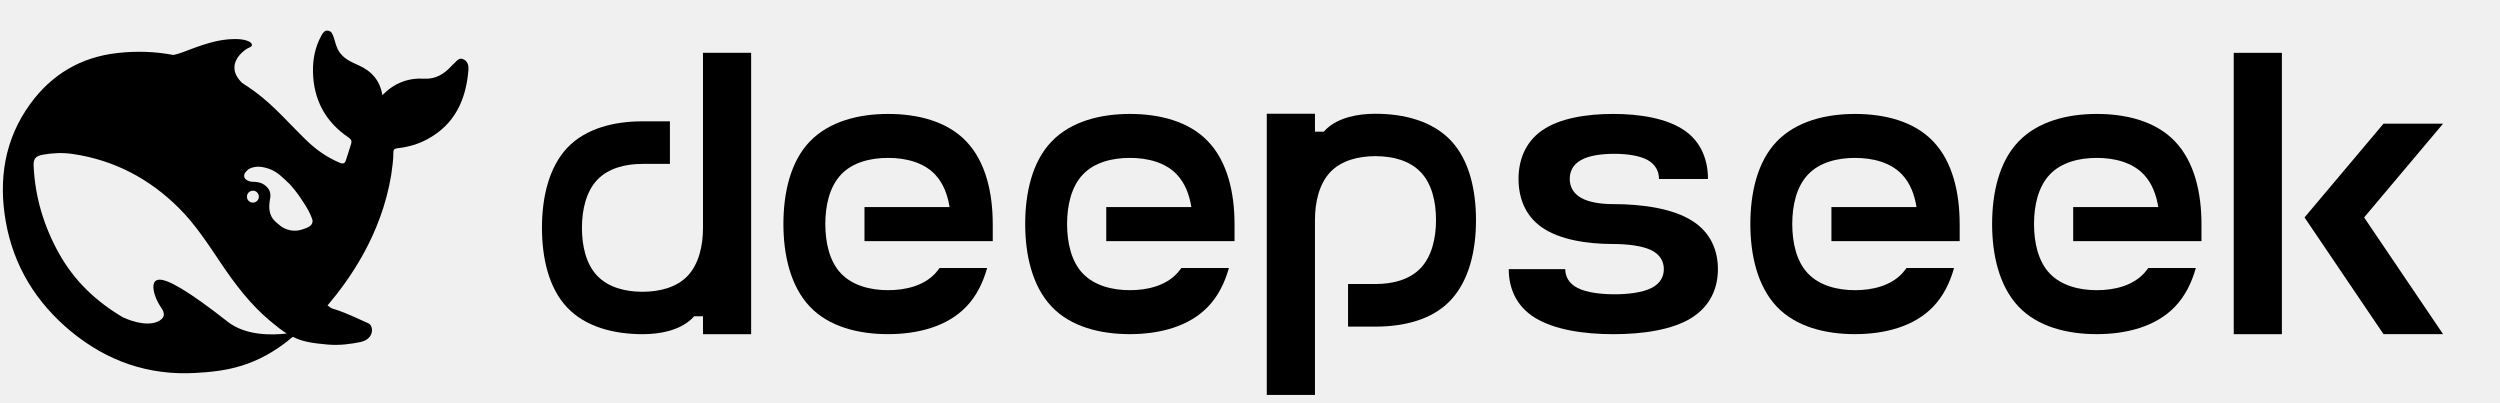
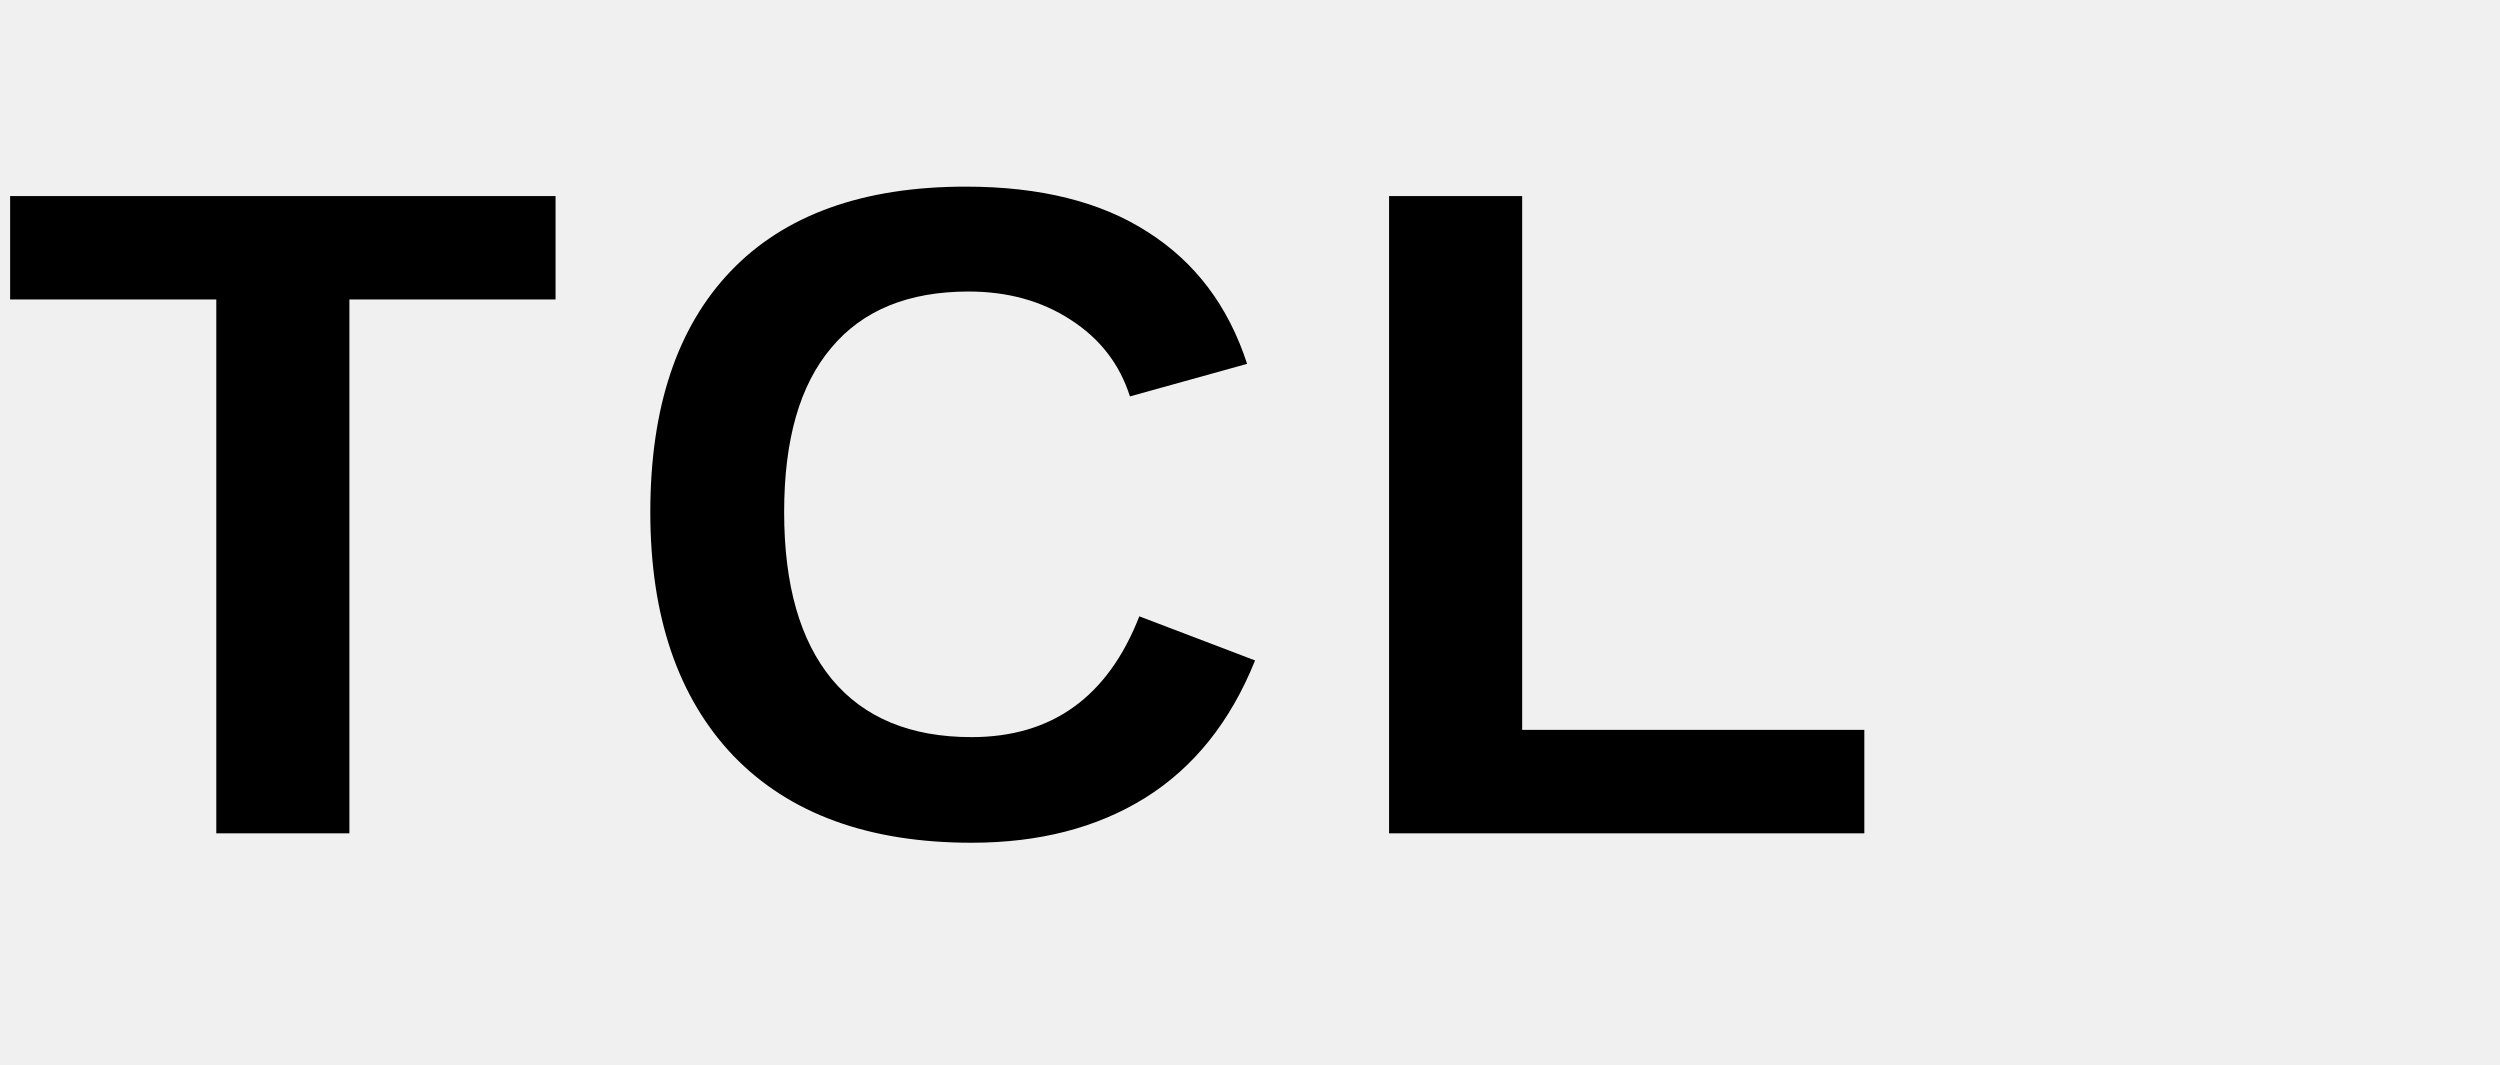
- <svg xmlns="http://www.w3.org/2000/svg" width="143" height="23" viewBox="0 0 143 23" fill="none">
-   <path d="M78.678 18.681H77.108V16.246H78.678C79.651 16.246 80.634 16.004 81.267 15.33C81.901 14.656 82.14 13.622 82.14 12.589C82.14 11.556 81.911 10.522 81.267 9.849C80.625 9.175 79.651 8.932 78.678 8.932C77.706 8.932 76.723 9.175 76.088 9.849C75.455 10.523 75.216 11.556 75.216 12.589V22.59H72.46V6.507H75.216V7.531H75.721C75.776 7.468 75.83 7.414 75.886 7.361C76.575 6.731 77.631 6.507 78.668 6.507C80.294 6.507 81.919 6.911 82.985 8.035C84.05 9.158 84.427 10.883 84.427 12.599C84.427 14.316 84.04 16.032 82.985 17.164C81.929 18.296 80.294 18.682 78.678 18.682V18.681Z" fill="currentColor" />
-   <path d="M36.749 6.94H38.319V9.375H36.749C35.775 9.375 34.793 9.618 34.159 10.291C33.526 10.965 33.287 11.999 33.287 13.032C33.287 14.065 33.517 15.099 34.159 15.773C34.802 16.446 35.775 16.689 36.749 16.689C37.722 16.689 38.705 16.446 39.339 15.773C39.972 15.099 40.211 14.065 40.211 13.032V3.022H42.965V19.115H40.211V18.091H39.706C39.65 18.153 39.596 18.208 39.54 18.261C38.851 18.89 37.795 19.115 36.758 19.115C35.132 19.115 33.507 18.711 32.442 17.588C31.377 16.465 31 14.739 31 13.023C31 11.307 31.386 9.591 32.442 8.459C33.507 7.336 35.132 6.94 36.749 6.94Z" fill="currentColor" />
-   <path d="M56.785 12.815V13.794H49.448V11.845H54.315C54.205 11.135 53.948 10.47 53.489 9.984C52.828 9.284 51.808 9.032 50.798 9.032C49.789 9.032 48.769 9.284 48.108 9.984C47.447 10.685 47.208 11.755 47.208 12.815C47.208 13.876 47.446 14.954 48.108 15.645C48.769 16.337 49.788 16.598 50.798 16.598C51.809 16.598 52.828 16.346 53.489 15.645C53.58 15.546 53.663 15.438 53.746 15.331H56.464C56.226 16.175 55.849 16.939 55.28 17.532C54.178 18.691 52.479 19.113 50.798 19.113C49.117 19.113 47.419 18.7 46.317 17.532C45.215 16.364 44.811 14.585 44.811 12.815C44.811 11.045 45.206 9.257 46.317 8.098C47.428 6.939 49.117 6.517 50.798 6.517C52.479 6.517 54.178 6.93 55.28 8.098C56.39 9.266 56.785 11.045 56.785 12.815V12.815Z" fill="currentColor" />
-   <path d="M70.615 12.815V13.794H63.278V11.845H68.145C68.034 11.135 67.778 10.47 67.318 9.984C66.657 9.284 65.638 9.032 64.628 9.032C63.618 9.032 62.598 9.284 61.937 9.984C61.276 10.685 61.037 11.755 61.037 12.815C61.037 13.876 61.276 14.954 61.937 15.645C62.598 16.337 63.618 16.598 64.628 16.598C65.638 16.598 66.657 16.346 67.318 15.645C67.41 15.546 67.493 15.438 67.575 15.331H70.294C70.055 16.175 69.678 16.939 69.109 17.532C68.007 18.691 66.308 19.113 64.628 19.113C62.948 19.113 61.248 18.7 60.147 17.532C59.045 16.364 58.641 14.585 58.641 12.815C58.641 11.045 59.036 9.257 60.147 8.098C61.258 6.939 62.947 6.517 64.628 6.517C66.309 6.517 68.007 6.93 69.109 8.098C70.22 9.266 70.615 11.045 70.615 12.815V12.815Z" fill="currentColor" />
-   <path d="M92.278 19.115C93.959 19.115 95.657 18.872 96.759 18.18C97.861 17.489 98.265 16.437 98.265 15.395C98.265 14.353 97.87 13.292 96.759 12.609C95.657 11.927 93.958 11.675 92.278 11.675C91.561 11.675 90.9 11.576 90.432 11.315C89.964 11.045 89.789 10.641 89.789 10.237C89.789 9.832 89.955 9.419 90.432 9.158C90.9 8.889 91.626 8.799 92.342 8.799C93.058 8.799 93.783 8.898 94.253 9.158C94.721 9.428 94.895 9.832 94.895 10.237H97.696C97.696 9.194 97.338 8.134 96.338 7.451C95.337 6.769 93.803 6.517 92.279 6.517C90.754 6.517 89.221 6.759 88.22 7.451C87.219 8.143 86.86 9.194 86.86 10.237C86.86 11.28 87.218 12.339 88.22 13.022C89.221 13.705 90.754 13.957 92.279 13.957C93.068 13.957 93.941 14.056 94.464 14.316C94.988 14.577 95.171 14.99 95.171 15.395C95.171 15.799 94.988 16.212 94.464 16.473C93.941 16.734 93.142 16.833 92.352 16.833C91.563 16.833 90.754 16.734 90.24 16.473C89.726 16.213 89.532 15.799 89.532 15.395H86.3C86.3 16.438 86.694 17.497 87.806 18.18C88.917 18.863 90.598 19.115 92.279 19.115H92.278Z" fill="currentColor" />
-   <path d="M112.094 12.815V13.794H104.757V11.845H109.624C109.514 11.135 109.257 10.47 108.798 9.984C108.136 9.284 107.117 9.032 106.106 9.032C105.095 9.032 104.077 9.284 103.416 9.984C102.755 10.685 102.517 11.755 102.517 12.815C102.517 13.876 102.755 14.954 103.416 15.645C104.077 16.337 105.097 16.598 106.106 16.598C107.116 16.598 108.136 16.346 108.798 15.645C108.889 15.546 108.972 15.438 109.054 15.331H111.772C111.533 16.175 111.157 16.939 110.588 17.532C109.486 18.691 107.787 19.113 106.106 19.113C104.425 19.113 102.727 18.7 101.625 17.532C100.524 16.364 100.12 14.585 100.12 12.815C100.12 11.045 100.515 9.257 101.625 8.098C102.737 6.939 104.427 6.517 106.106 6.517C107.786 6.517 109.486 6.93 110.588 8.098C111.699 9.266 112.093 11.045 112.093 12.815L112.094 12.815Z" fill="currentColor" />
-   <path d="M125.924 12.815V13.794H118.586V11.845H123.453C123.344 11.135 123.086 10.47 122.627 9.984C121.966 9.284 120.947 9.032 119.936 9.032C118.926 9.032 117.907 9.284 117.246 9.984C116.585 10.685 116.346 11.755 116.346 12.815C116.346 13.876 116.585 14.954 117.246 15.645C117.907 16.337 118.927 16.598 119.936 16.598C120.946 16.598 121.966 16.346 122.627 15.645C122.719 15.546 122.801 15.438 122.884 15.331H125.602C125.363 16.175 124.987 16.939 124.418 17.532C123.316 18.691 121.617 19.113 119.936 19.113C118.256 19.113 116.558 18.7 115.456 17.532C114.354 16.364 113.949 14.585 113.949 12.815C113.949 11.045 114.344 9.257 115.456 8.098C116.566 6.939 118.256 6.517 119.936 6.517C121.617 6.517 123.315 6.93 124.418 8.098C125.529 9.266 125.924 11.045 125.924 12.815V12.815Z" fill="currentColor" />
-   <path d="M130.524 3.022H127.77V19.115H130.524V3.022Z" fill="currentColor" />
-   <path d="M135.227 12.437L139.744 19.114H136.337L131.819 12.437L136.337 7.073H139.744L135.227 12.437Z" fill="currentColor" />
-   <g clip-path="url(#dsh-wordmark-clip)">
-     <path d="M26.517 3.395C26.235 3.257 26.114 3.52 25.949 3.653C25.892 3.697 25.845 3.753 25.797 3.805C25.385 4.245 24.903 4.534 24.274 4.5C23.354 4.448 22.568 4.737 21.873 5.441C21.726 4.573 21.235 4.055 20.489 3.723C20.099 3.551 19.703 3.377 19.43 3.002C19.239 2.735 19.186 2.437 19.091 2.143C19.03 1.966 18.97 1.785 18.766 1.754C18.544 1.72 18.457 1.905 18.37 2.061C18.023 2.695 17.889 3.395 17.902 4.103C17.932 5.697 18.605 6.966 19.942 7.868C20.094 7.972 20.133 8.075 20.085 8.227C19.994 8.538 19.886 8.84 19.79 9.151C19.729 9.349 19.638 9.393 19.426 9.306C18.692 8.999 18.058 8.546 17.498 7.998C16.548 7.078 15.688 6.063 14.616 5.269C14.364 5.083 14.113 4.91 13.852 4.746C12.758 3.684 13.995 2.812 14.282 2.708C14.581 2.6 14.386 2.229 13.418 2.233C12.45 2.237 11.565 2.562 10.436 2.993C10.271 3.058 10.097 3.105 9.92 3.145C8.895 2.95 7.832 2.907 6.721 3.032C4.629 3.265 2.958 4.254 1.73 5.943C0.254 7.972 -0.093 10.278 0.332 12.682C0.778 15.217 2.072 17.315 4.06 18.956C6.122 20.657 8.496 21.491 11.205 21.331C12.85 21.236 14.681 21.015 16.747 19.267C17.268 19.526 17.815 19.63 18.722 19.707C19.421 19.772 20.093 19.673 20.614 19.565C21.43 19.392 21.374 18.637 21.079 18.498C18.687 17.384 19.212 17.837 18.735 17.471C19.95 16.033 21.806 13.478 22.379 9.998C22.435 9.614 22.507 9.073 22.499 8.762C22.494 8.572 22.538 8.499 22.755 8.477C23.354 8.408 23.935 8.244 24.469 7.95C26.019 7.104 26.644 5.713 26.791 4.047C26.813 3.792 26.787 3.529 26.517 3.395ZM13.014 18.395C10.696 16.572 9.572 15.973 9.108 15.998C8.674 16.024 8.752 16.521 8.848 16.845C8.948 17.165 9.078 17.385 9.26 17.666C9.386 17.851 9.473 18.127 9.134 18.335C8.388 18.797 7.09 18.18 7.029 18.149C5.518 17.259 4.256 16.085 3.365 14.479C2.506 12.934 2.007 11.275 1.924 9.505C1.903 9.078 2.029 8.927 2.454 8.849C3.014 8.746 3.591 8.724 4.151 8.806C6.517 9.152 8.53 10.209 10.219 11.885C11.182 12.839 11.911 13.979 12.662 15.093C13.461 16.276 14.32 17.403 15.414 18.327C15.801 18.651 16.109 18.897 16.404 19.078C15.514 19.178 14.03 19.199 13.014 18.396V18.395ZM14.125 11.249C14.125 11.059 14.277 10.908 14.468 10.908C14.511 10.908 14.55 10.916 14.585 10.929C14.633 10.946 14.677 10.972 14.711 11.011C14.772 11.072 14.807 11.158 14.807 11.249C14.807 11.439 14.655 11.59 14.464 11.59C14.273 11.59 14.125 11.439 14.125 11.249ZM17.576 13.019C17.355 13.11 17.133 13.187 16.92 13.196C16.59 13.213 16.23 13.079 16.035 12.915C15.731 12.661 15.514 12.518 15.423 12.073C15.384 11.884 15.406 11.59 15.44 11.421C15.518 11.059 15.432 10.826 15.176 10.614C14.968 10.441 14.703 10.394 14.412 10.394C14.303 10.394 14.203 10.346 14.129 10.308C14.008 10.247 13.908 10.096 14.003 9.91C14.034 9.85 14.181 9.703 14.216 9.677C14.611 9.453 15.066 9.526 15.488 9.695C15.878 9.854 16.174 10.148 16.599 10.562C17.033 11.063 17.111 11.201 17.358 11.577C17.554 11.871 17.732 12.173 17.854 12.518C17.927 12.734 17.832 12.911 17.576 13.019Z" fill="currentColor" />
-   </g>
-   <defs>
-     <clipPath id="dsh-wordmark-clip">
-       <rect width="26.634" height="19.6" fill="white" transform="translate(0.163086 1.75)" />
-     </clipPath>
-   </defs>
+ <svg xmlns="http://www.w3.org/2000/svg" width="54" height="23" viewBox="0 0 54 23" fill="none">
+   <text x="0" y="18" font-family="Arial, Helvetica, sans-serif" font-weight="700" font-size="20" fill="currentColor" letter-spacing="1">TCL</text>
</svg>
